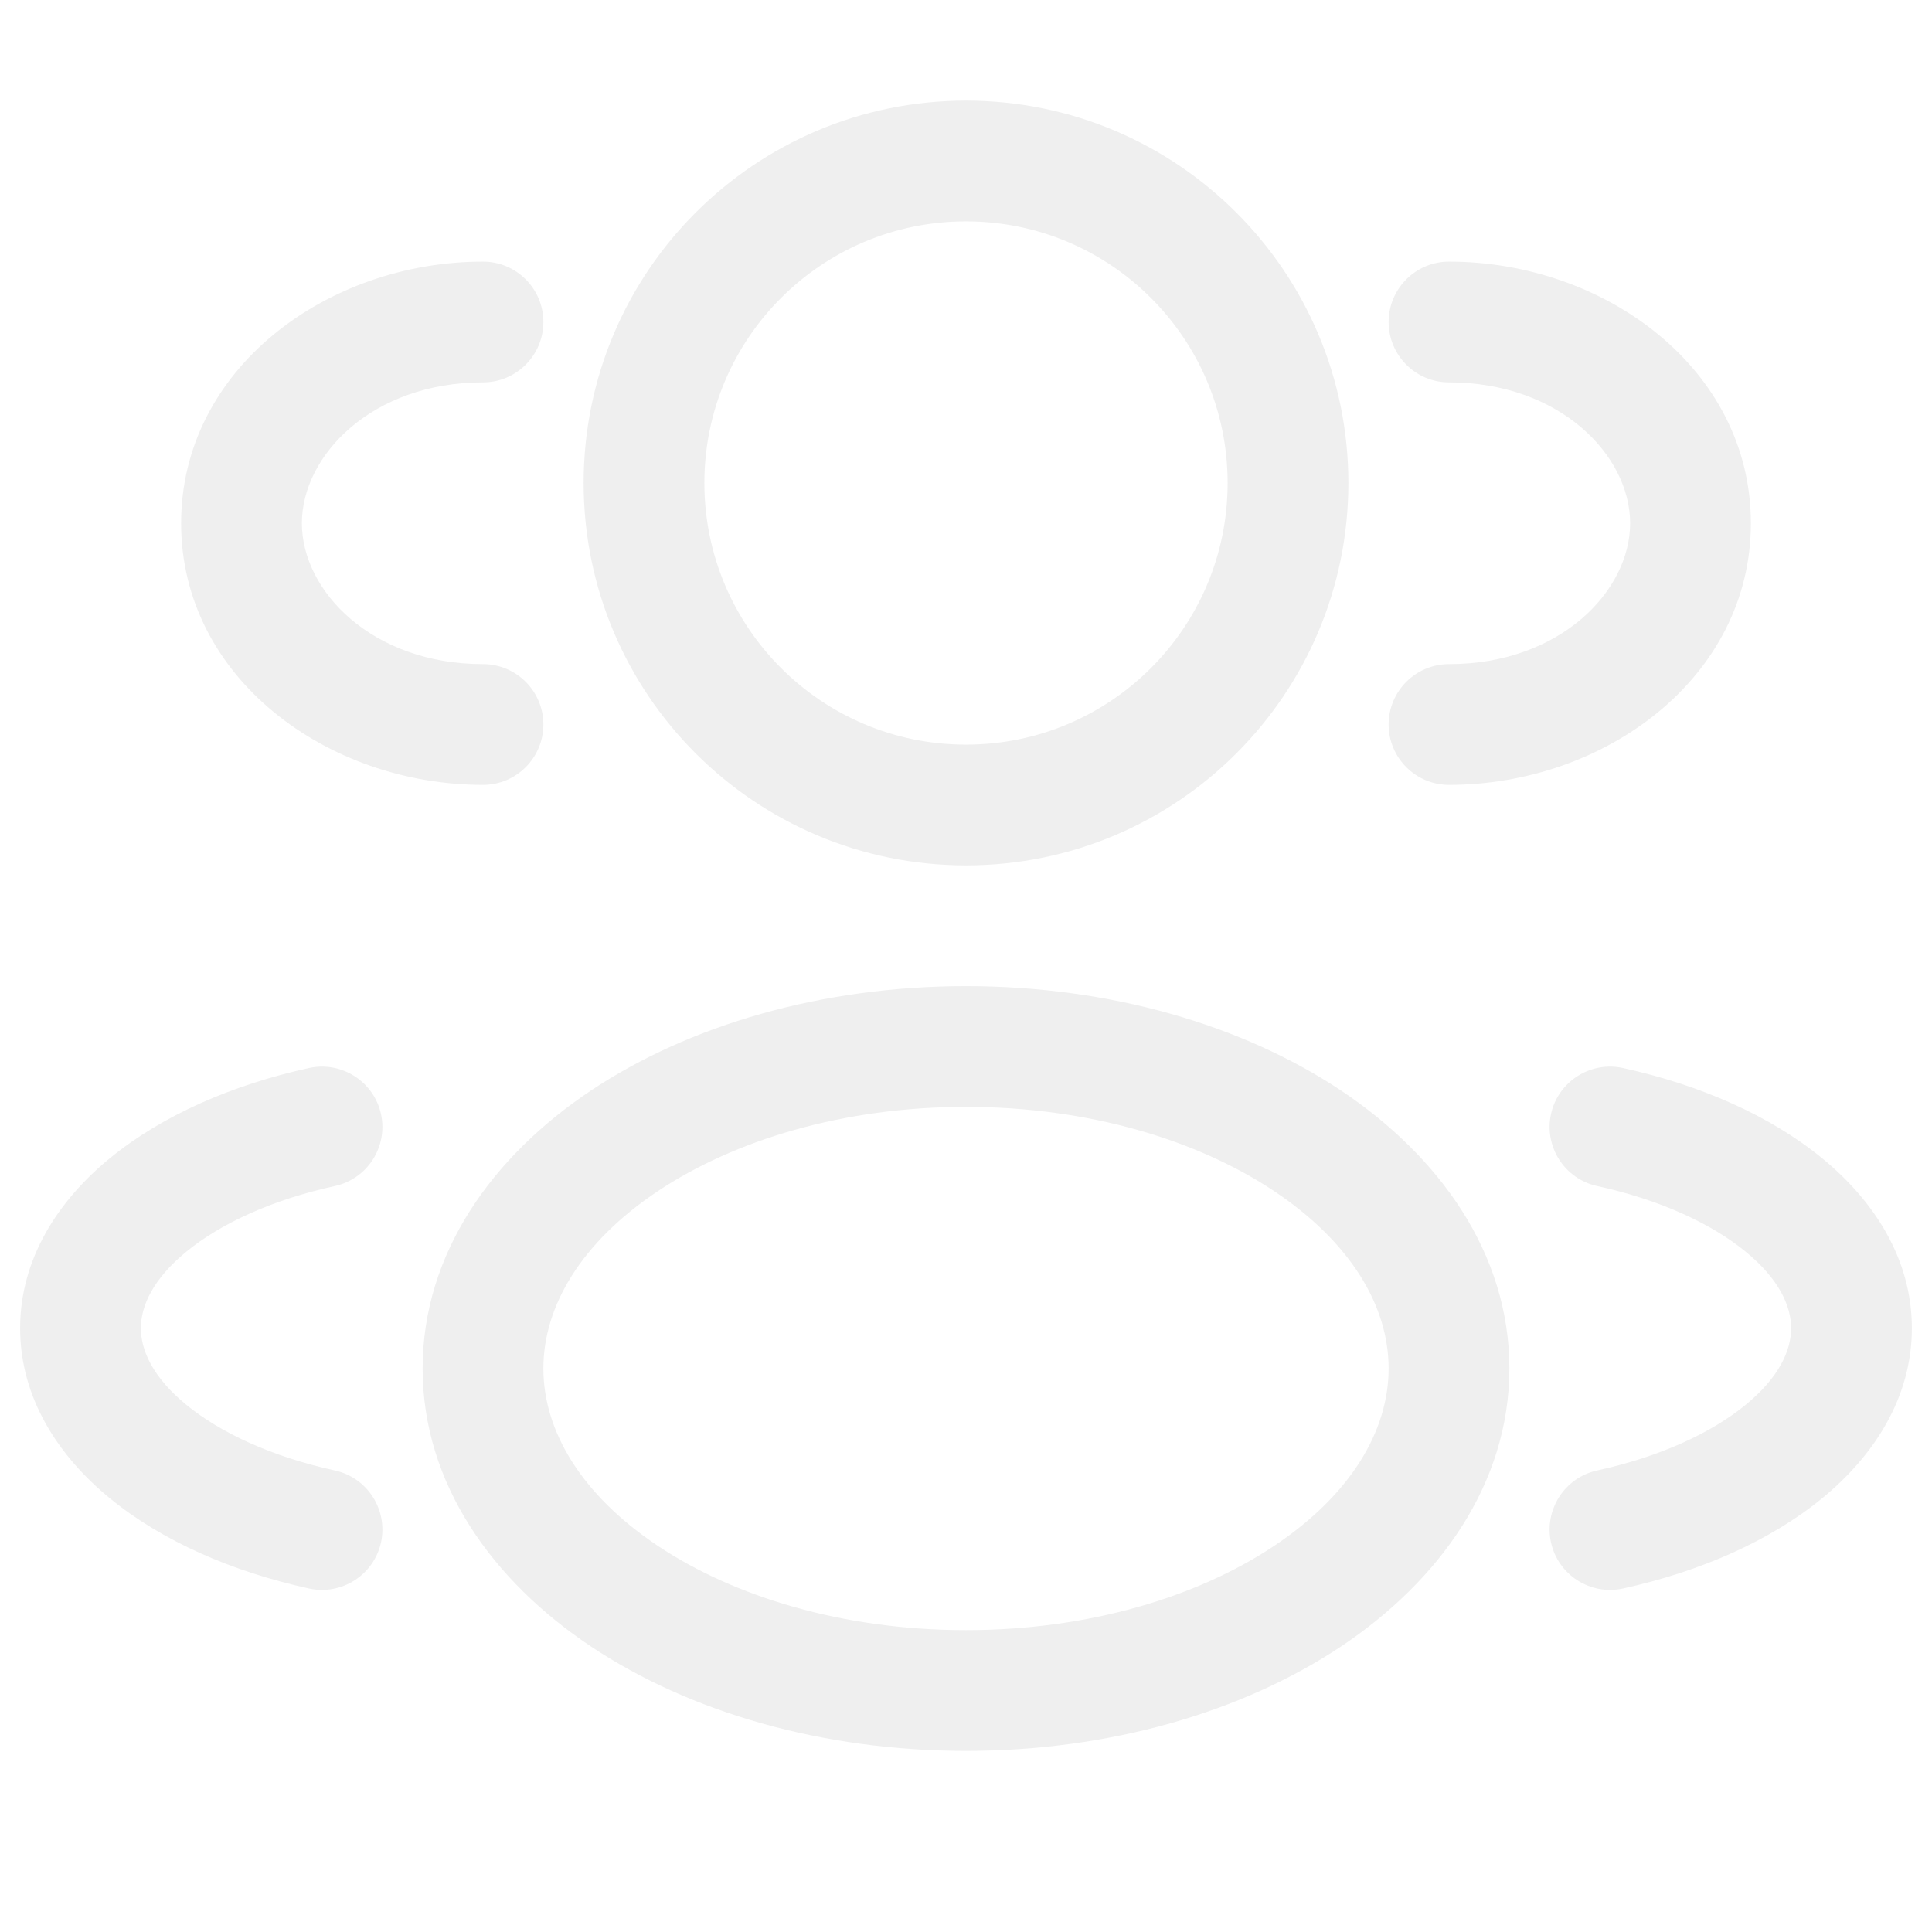
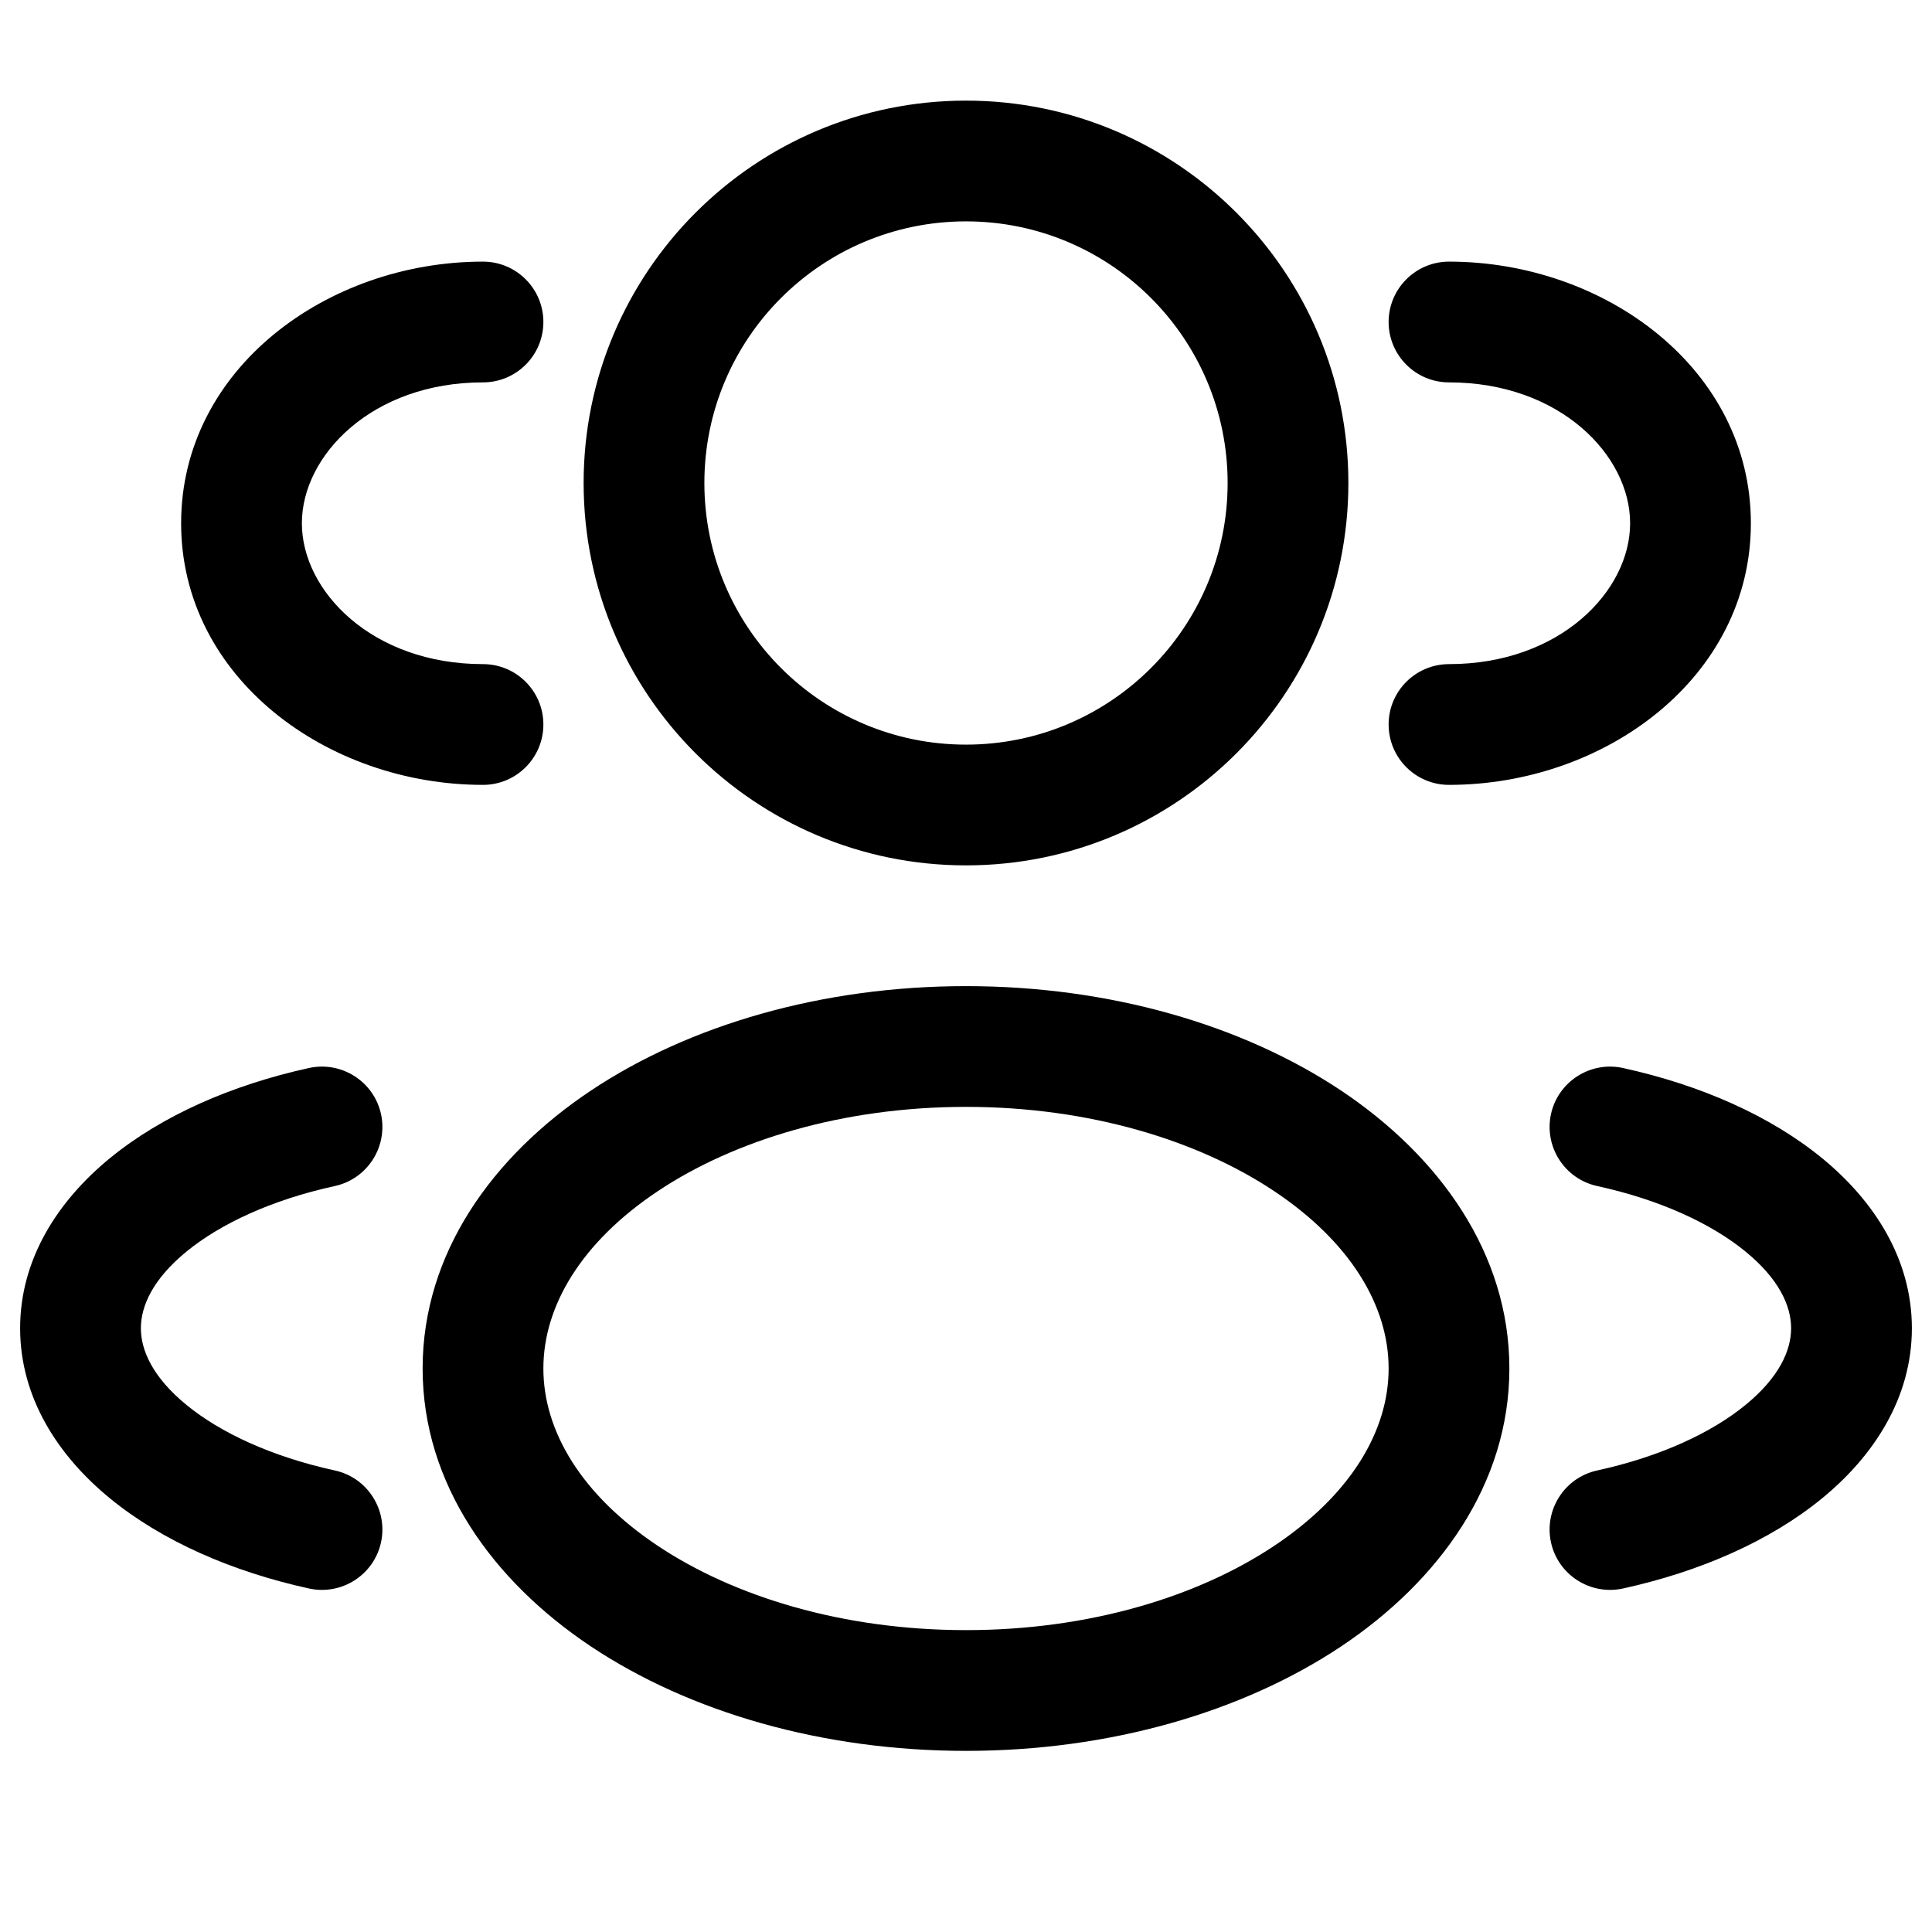
<svg xmlns="http://www.w3.org/2000/svg" width="24" height="24" viewBox="0 0 24 24" fill="none">
-   <path fill-rule="evenodd" clip-rule="evenodd" d="M12 1.25C9.377 1.25 7.25 3.377 7.25 6C7.25 8.623 9.377 10.75 12 10.75C14.623 10.75 16.75 8.623 16.75 6C16.75 3.377 14.623 1.25 12 1.25ZM8.75 6C8.75 4.205 10.205 2.75 12 2.75C13.795 2.75 15.25 4.205 15.25 6C15.25 7.795 13.795 9.25 12 9.25C10.205 9.25 8.75 7.795 8.75 6Z" fill="#EFEFEF" />
-   <path d="M18 3.25C17.586 3.25 17.25 3.586 17.25 4C17.25 4.414 17.586 4.75 18 4.75C19.377 4.75 20.25 5.656 20.25 6.5C20.25 7.344 19.377 8.25 18 8.25C17.586 8.25 17.25 8.586 17.25 9C17.25 9.414 17.586 9.75 18 9.75C19.937 9.75 21.75 8.417 21.75 6.5C21.75 4.583 19.937 3.25 18 3.25Z" fill="#EFEFEF" />
-   <path d="M6.75 4C6.75 3.586 6.414 3.25 6 3.25C4.063 3.25 2.25 4.583 2.25 6.5C2.25 8.417 4.063 9.75 6 9.75C6.414 9.75 6.75 9.414 6.75 9C6.75 8.586 6.414 8.25 6 8.25C4.624 8.25 3.75 7.344 3.75 6.5C3.75 5.656 4.624 4.75 6 4.75C6.414 4.75 6.75 4.414 6.75 4Z" fill="#EFEFEF" />
-   <path fill-rule="evenodd" clip-rule="evenodd" d="M12 12.25C10.216 12.25 8.566 12.731 7.341 13.547C6.121 14.361 5.25 15.567 5.25 17C5.25 18.433 6.121 19.639 7.341 20.453C8.566 21.269 10.216 21.75 12 21.75C13.784 21.75 15.434 21.269 16.659 20.453C17.878 19.639 18.75 18.433 18.75 17C18.75 15.567 17.878 14.361 16.659 13.547C15.434 12.731 13.784 12.25 12 12.25ZM6.75 17C6.75 16.224 7.222 15.43 8.173 14.796C9.12 14.165 10.471 13.75 12 13.75C13.529 13.75 14.88 14.165 15.827 14.796C16.778 15.43 17.25 16.224 17.25 17C17.25 17.776 16.778 18.57 15.827 19.204C14.88 19.835 13.529 20.25 12 20.25C10.471 20.25 9.12 19.835 8.173 19.204C7.222 18.57 6.75 17.776 6.75 17Z" fill="#EFEFEF" />
-   <path d="M19.267 13.839C19.356 13.435 19.756 13.179 20.161 13.267C21.122 13.478 21.989 13.859 22.633 14.386C23.276 14.912 23.75 15.635 23.75 16.5C23.75 17.365 23.276 18.088 22.633 18.614C21.989 19.141 21.122 19.522 20.161 19.733C19.756 19.821 19.356 19.565 19.267 19.161C19.179 18.756 19.435 18.356 19.839 18.267C20.632 18.094 21.265 17.795 21.683 17.453C22.101 17.111 22.25 16.776 22.25 16.5C22.25 16.224 22.101 15.889 21.683 15.547C21.265 15.205 20.632 14.906 19.839 14.733C19.435 14.644 19.179 14.244 19.267 13.839Z" fill="#EFEFEF" />
-   <path d="M3.839 13.267C4.244 13.179 4.644 13.435 4.733 13.839C4.821 14.244 4.565 14.644 4.161 14.733C3.368 14.906 2.735 15.205 2.317 15.547C1.899 15.889 1.75 16.224 1.75 16.5C1.75 16.776 1.899 17.111 2.317 17.453C2.735 17.795 3.368 18.094 4.161 18.267C4.565 18.356 4.821 18.756 4.733 19.161C4.644 19.565 4.244 19.821 3.839 19.733C2.877 19.522 2.011 19.141 1.367 18.614C0.724 18.088 0.25 17.365 0.25 16.5C0.25 15.635 0.724 14.912 1.367 14.386C2.011 13.859 2.877 13.478 3.839 13.267Z" fill="#EFEFEF" />
+   <path fill-rule="evenodd" clip-rule="evenodd" d="M12 1.25C9.377 1.25 7.25 3.377 7.25 6C7.25 8.623 9.377 10.75 12 10.75C14.623 10.75 16.75 8.623 16.75 6C16.75 3.377 14.623 1.25 12 1.25ZM8.75 6C8.75 4.205 10.205 2.75 12 2.75C13.795 2.75 15.25 4.205 15.25 6C15.25 7.795 13.795 9.25 12 9.25C10.205 9.25 8.75 7.795 8.75 6Z" fill="black" />
+   <path d="M18 3.25C17.586 3.25 17.25 3.586 17.25 4C17.25 4.414 17.586 4.75 18 4.75C19.377 4.75 20.25 5.656 20.25 6.5C20.25 7.344 19.377 8.25 18 8.25C17.586 8.25 17.25 8.586 17.25 9C17.25 9.414 17.586 9.75 18 9.75C19.937 9.75 21.75 8.417 21.75 6.5C21.75 4.583 19.937 3.25 18 3.25Z" fill="black" />
+   <path d="M6.75 4C6.75 3.586 6.414 3.25 6 3.25C4.063 3.25 2.25 4.583 2.25 6.5C2.25 8.417 4.063 9.75 6 9.75C6.414 9.75 6.75 9.414 6.75 9C6.75 8.586 6.414 8.25 6 8.25C4.624 8.25 3.75 7.344 3.75 6.5C3.75 5.656 4.624 4.75 6 4.75C6.414 4.75 6.75 4.414 6.75 4Z" fill="black" />
+   <path fill-rule="evenodd" clip-rule="evenodd" d="M12 12.25C10.216 12.25 8.566 12.731 7.341 13.547C6.121 14.361 5.25 15.567 5.25 17C5.25 18.433 6.121 19.639 7.341 20.453C8.566 21.269 10.216 21.75 12 21.75C13.784 21.75 15.434 21.269 16.659 20.453C17.878 19.639 18.75 18.433 18.75 17C18.75 15.567 17.878 14.361 16.659 13.547C15.434 12.731 13.784 12.25 12 12.25ZM6.75 17C6.75 16.224 7.222 15.43 8.173 14.796C9.12 14.165 10.471 13.75 12 13.75C13.529 13.75 14.88 14.165 15.827 14.796C16.778 15.43 17.25 16.224 17.25 17C17.25 17.776 16.778 18.57 15.827 19.204C14.88 19.835 13.529 20.25 12 20.25C10.471 20.25 9.12 19.835 8.173 19.204C7.222 18.57 6.75 17.776 6.75 17Z" fill="black" />
+   <path d="M19.267 13.839C19.356 13.435 19.756 13.179 20.161 13.267C21.122 13.478 21.989 13.859 22.633 14.386C23.276 14.912 23.75 15.635 23.75 16.5C23.75 17.365 23.276 18.088 22.633 18.614C21.989 19.141 21.122 19.522 20.161 19.733C19.756 19.821 19.356 19.565 19.267 19.161C19.179 18.756 19.435 18.356 19.839 18.267C20.632 18.094 21.265 17.795 21.683 17.453C22.101 17.111 22.25 16.776 22.25 16.5C22.25 16.224 22.101 15.889 21.683 15.547C21.265 15.205 20.632 14.906 19.839 14.733C19.435 14.644 19.179 14.244 19.267 13.839Z" fill="black" />
+   <path d="M3.839 13.267C4.244 13.179 4.644 13.435 4.733 13.839C4.821 14.244 4.565 14.644 4.161 14.733C3.368 14.906 2.735 15.205 2.317 15.547C1.899 15.889 1.75 16.224 1.75 16.5C1.75 16.776 1.899 17.111 2.317 17.453C2.735 17.795 3.368 18.094 4.161 18.267C4.565 18.356 4.821 18.756 4.733 19.161C4.644 19.565 4.244 19.821 3.839 19.733C2.877 19.522 2.011 19.141 1.367 18.614C0.724 18.088 0.25 17.365 0.25 16.5C0.25 15.635 0.724 14.912 1.367 14.386C2.011 13.859 2.877 13.478 3.839 13.267Z" fill="black" />
</svg>
